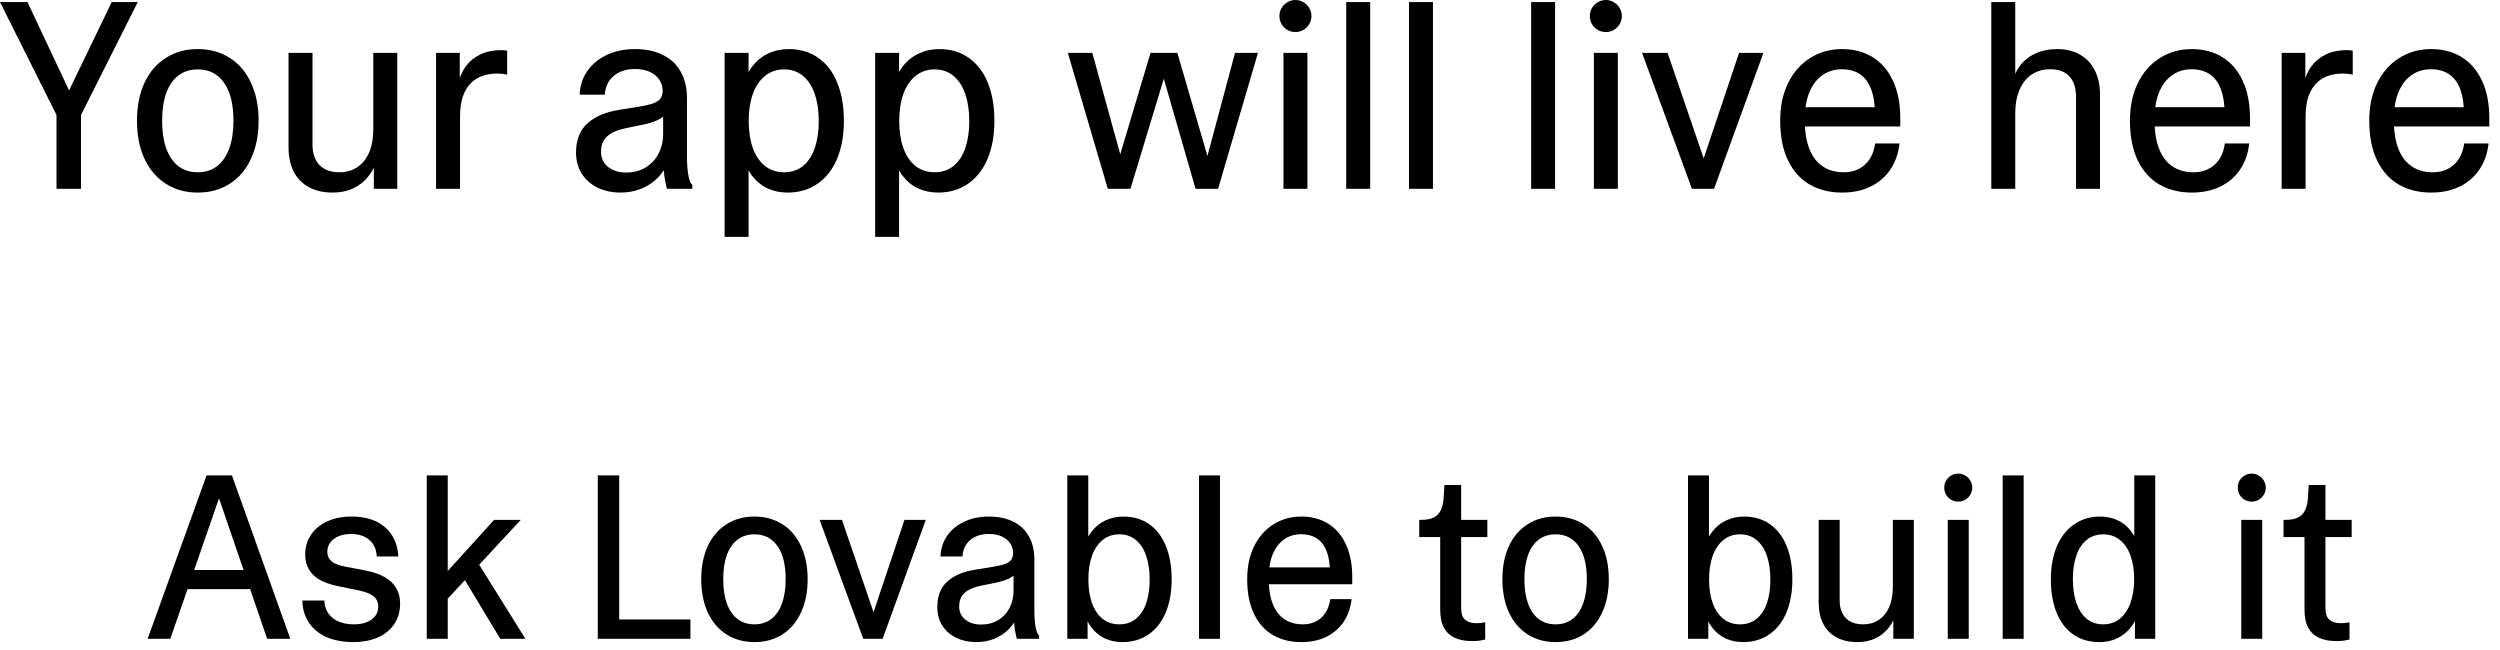
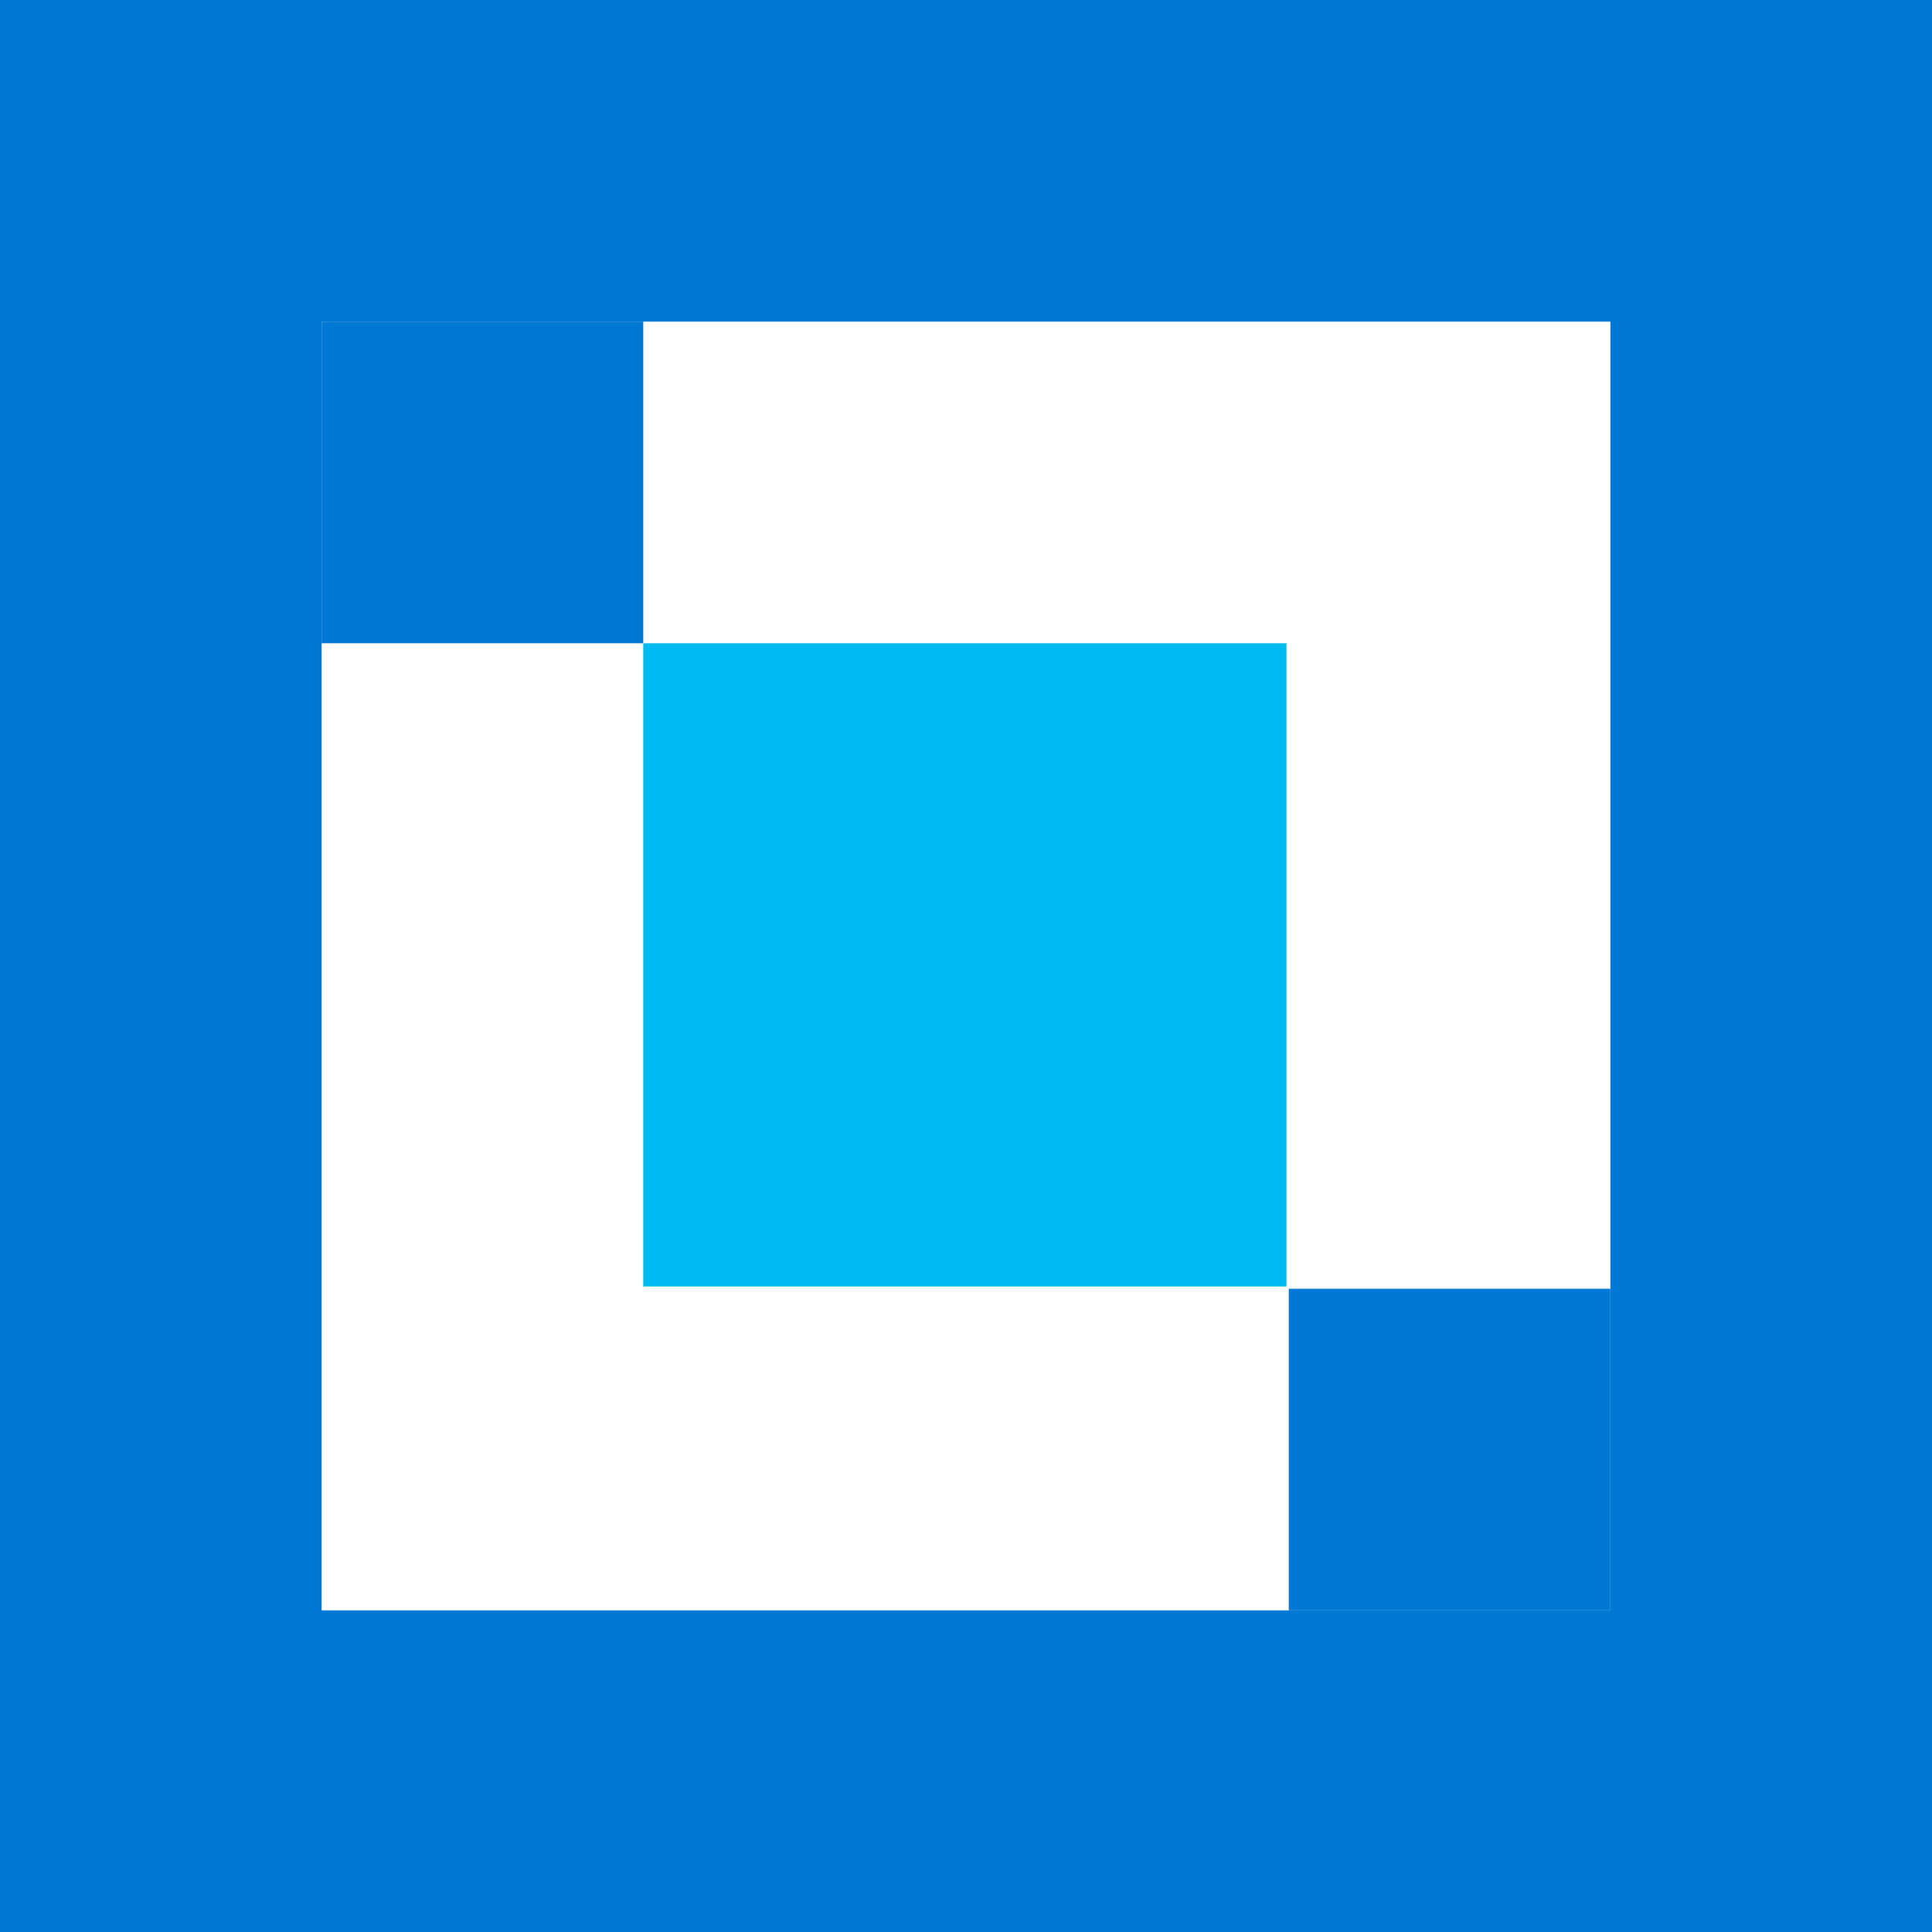
- <svg xmlns="http://www.w3.org/2000/svg" width="150" height="39" viewBox="0 0 150 39" fill="none">
-   <path d="M145.867 11.555C145.143 11.555 144.503 11.398 143.945 11.086C143.388 10.768 142.951 10.287 142.633 9.641C142.315 8.995 142.156 8.193 142.156 7.234C142.156 6.375 142.315 5.622 142.633 4.977C142.956 4.326 143.398 3.826 143.961 3.477C144.523 3.122 145.159 2.945 145.867 2.945C146.565 2.945 147.177 3.107 147.703 3.43C148.229 3.753 148.635 4.227 148.922 4.852C149.214 5.471 149.359 6.221 149.359 7.102C149.359 7.263 149.359 7.424 149.359 7.586H142.891V6.43H148.539L147.836 6.812C147.836 6.219 147.758 5.724 147.602 5.328C147.451 4.932 147.227 4.638 146.93 4.445C146.638 4.253 146.279 4.156 145.852 4.156C145.419 4.156 145.036 4.271 144.703 4.5C144.37 4.729 144.107 5.068 143.914 5.516C143.727 5.964 143.633 6.503 143.633 7.133V7.219C143.633 7.911 143.727 8.49 143.914 8.953C144.102 9.417 144.37 9.763 144.719 9.992C145.068 10.221 145.484 10.336 145.969 10.336C146.474 10.336 146.893 10.188 147.227 9.891C147.565 9.589 147.773 9.161 147.852 8.609H149.312C149.25 9.193 149.073 9.706 148.781 10.148C148.49 10.591 148.094 10.938 147.594 11.188C147.099 11.432 146.523 11.555 145.867 11.555Z" fill="black" />
-   <path d="M136.898 3.172H138.32V5.133L138.211 5.086C138.294 4.669 138.448 4.305 138.672 3.992C138.901 3.68 139.195 3.438 139.555 3.266C139.914 3.094 140.328 3.008 140.797 3.008C140.917 3.008 141.039 3.018 141.164 3.039V4.477C141.065 4.456 140.969 4.44 140.875 4.43C140.781 4.419 140.682 4.414 140.578 4.414C140.099 4.414 139.693 4.51 139.359 4.703C139.026 4.896 138.771 5.185 138.594 5.57C138.422 5.951 138.336 6.424 138.336 6.992V11.328H136.898V3.172Z" fill="black" />
-   <path d="M131.508 11.555C130.784 11.555 130.143 11.398 129.586 11.086C129.029 10.768 128.591 10.287 128.273 9.641C127.956 8.995 127.797 8.193 127.797 7.234C127.797 6.375 127.956 5.622 128.273 4.977C128.596 4.326 129.039 3.826 129.602 3.477C130.164 3.122 130.799 2.945 131.508 2.945C132.206 2.945 132.818 3.107 133.344 3.43C133.87 3.753 134.276 4.227 134.562 4.852C134.854 5.471 135 6.221 135 7.102C135 7.263 135 7.424 135 7.586H128.531V6.43H134.18L133.477 6.812C133.477 6.219 133.398 5.724 133.242 5.328C133.091 4.932 132.867 4.638 132.57 4.445C132.279 4.253 131.919 4.156 131.492 4.156C131.06 4.156 130.677 4.271 130.344 4.5C130.01 4.729 129.747 5.068 129.555 5.516C129.367 5.964 129.273 6.503 129.273 7.133V7.219C129.273 7.911 129.367 8.49 129.555 8.953C129.742 9.417 130.01 9.763 130.359 9.992C130.708 10.221 131.125 10.336 131.609 10.336C132.115 10.336 132.534 10.188 132.867 9.891C133.206 9.589 133.414 9.161 133.492 8.609H134.953C134.891 9.193 134.714 9.706 134.422 10.148C134.13 10.591 133.734 10.938 133.234 11.188C132.74 11.432 132.164 11.555 131.508 11.555Z" fill="black" />
-   <path d="M119.477 0.125H120.914V5.664L120.703 5.055C120.802 4.622 120.971 4.247 121.211 3.93C121.456 3.612 121.766 3.37 122.141 3.203C122.516 3.031 122.943 2.945 123.422 2.945C123.958 2.945 124.419 3.057 124.805 3.281C125.195 3.505 125.492 3.823 125.695 4.234C125.898 4.641 126 5.117 126 5.664V11.328H124.562V5.82C124.562 5.284 124.43 4.872 124.164 4.586C123.904 4.299 123.518 4.156 123.008 4.156C122.596 4.156 122.232 4.258 121.914 4.461C121.602 4.664 121.357 4.969 121.18 5.375C121.003 5.776 120.914 6.263 120.914 6.836V11.328H119.477V0.125Z" fill="black" />
-   <path d="M110.523 11.555C109.799 11.555 109.159 11.398 108.602 11.086C108.044 10.768 107.607 10.287 107.289 9.641C106.971 8.995 106.812 8.193 106.812 7.234C106.812 6.375 106.971 5.622 107.289 4.977C107.612 4.326 108.055 3.826 108.617 3.477C109.18 3.122 109.815 2.945 110.523 2.945C111.221 2.945 111.833 3.107 112.359 3.43C112.885 3.753 113.292 4.227 113.578 4.852C113.87 5.471 114.016 6.221 114.016 7.102C114.016 7.263 114.016 7.424 114.016 7.586H107.547V6.43H113.195L112.492 6.812C112.492 6.219 112.414 5.724 112.258 5.328C112.107 4.932 111.883 4.638 111.586 4.445C111.294 4.253 110.935 4.156 110.508 4.156C110.076 4.156 109.693 4.271 109.359 4.5C109.026 4.729 108.763 5.068 108.57 5.516C108.383 5.964 108.289 6.503 108.289 7.133V7.219C108.289 7.911 108.383 8.49 108.57 8.953C108.758 9.417 109.026 9.763 109.375 9.992C109.724 10.221 110.141 10.336 110.625 10.336C111.13 10.336 111.549 10.188 111.883 9.891C112.221 9.589 112.43 9.161 112.508 8.609H113.969C113.906 9.193 113.729 9.706 113.438 10.148C113.146 10.591 112.75 10.938 112.25 11.188C111.755 11.432 111.18 11.555 110.523 11.555Z" fill="black" />
-   <path d="M98.523 3.172H100.055L102.359 9.906H102.086L104.344 3.172H105.805L102.844 11.328H101.516L98.523 3.172Z" fill="black" />
-   <path d="M95.633 3.172H97.07V11.328H95.633V3.172ZM96.352 1.922C96.18 1.922 96.018 1.88 95.867 1.797C95.721 1.708 95.604 1.591 95.516 1.445C95.432 1.294 95.391 1.133 95.391 0.961C95.391 0.789 95.432 0.63 95.516 0.484C95.604 0.333 95.721 0.216 95.867 0.133C96.018 0.044 96.18 0 96.352 0C96.523 0 96.682 0.044 96.828 0.133C96.979 0.216 97.096 0.333 97.18 0.484C97.268 0.63 97.312 0.789 97.312 0.961C97.312 1.133 97.268 1.294 97.18 1.445C97.096 1.591 96.979 1.708 96.828 1.797C96.682 1.88 96.523 1.922 96.352 1.922Z" fill="black" />
-   <path d="M91.867 0.125H93.305V11.328H91.867V0.125Z" fill="black" />
-   <path d="M84.539 0.125H85.977V11.328H84.539V0.125Z" fill="black" />
-   <path d="M80.773 0.125H82.211V11.328H80.773V0.125Z" fill="black" />
-   <path d="M77.008 3.172H78.445V11.328H77.008V3.172ZM77.727 1.922C77.555 1.922 77.393 1.88 77.242 1.797C77.096 1.708 76.979 1.591 76.891 1.445C76.807 1.294 76.766 1.133 76.766 0.961C76.766 0.789 76.807 0.63 76.891 0.484C76.979 0.333 77.096 0.216 77.242 0.133C77.393 0.044 77.555 0 77.727 0C77.898 0 78.057 0.044 78.203 0.133C78.354 0.216 78.471 0.333 78.555 0.484C78.643 0.63 78.688 0.789 78.688 0.961C78.688 1.133 78.643 1.294 78.555 1.445C78.471 1.591 78.354 1.708 78.203 1.797C78.057 1.88 77.898 1.922 77.727 1.922Z" fill="black" />
-   <path d="M64.07 3.172H65.539L67.508 10.32H66.898L69.031 3.172H70.641L72.727 10.32H72.188L74.102 3.172H75.477L73.086 11.328H71.734L69.508 3.617H70.164L67.828 11.328H66.469L64.07 3.172Z" fill="black" />
-   <path d="M56.289 11.555C55.852 11.555 55.45 11.471 55.086 11.305C54.727 11.138 54.417 10.885 54.156 10.547C53.901 10.208 53.711 9.786 53.586 9.281L53.898 9.602V11.328H52.508V3.172H53.945V4.992L53.602 5.219C53.711 4.745 53.896 4.339 54.156 4C54.417 3.656 54.734 3.396 55.109 3.219C55.49 3.036 55.904 2.945 56.352 2.945C57.044 2.945 57.638 3.122 58.133 3.477C58.633 3.826 59.013 4.326 59.273 4.977C59.534 5.622 59.664 6.38 59.664 7.25C59.664 8.115 59.529 8.872 59.258 9.523C58.987 10.169 58.596 10.669 58.086 11.023C57.575 11.378 56.977 11.555 56.289 11.555ZM56.078 10.336C56.526 10.336 56.906 10.208 57.219 9.953C57.531 9.693 57.766 9.333 57.922 8.875C58.078 8.411 58.156 7.875 58.156 7.266C58.156 6.656 58.078 6.12 57.922 5.656C57.766 5.188 57.531 4.823 57.219 4.562C56.906 4.297 56.526 4.164 56.078 4.164C55.63 4.164 55.245 4.297 54.922 4.562C54.604 4.823 54.362 5.188 54.195 5.656C54.034 6.12 53.953 6.656 53.953 7.266C53.953 7.87 54.034 8.404 54.195 8.867C54.362 9.331 54.604 9.693 54.922 9.953C55.245 10.208 55.63 10.336 56.078 10.336ZM52.508 9.664H53.945V14.211H52.508V9.664Z" fill="black" />
-   <path d="M47.258 11.555C46.82 11.555 46.419 11.471 46.055 11.305C45.695 11.138 45.385 10.885 45.125 10.547C44.87 10.208 44.68 9.786 44.555 9.281L44.867 9.602V11.328H43.477V3.172H44.914V4.992L44.57 5.219C44.68 4.745 44.865 4.339 45.125 4C45.385 3.656 45.703 3.396 46.078 3.219C46.458 3.036 46.872 2.945 47.32 2.945C48.013 2.945 48.607 3.122 49.102 3.477C49.602 3.826 49.982 4.326 50.242 4.977C50.503 5.622 50.633 6.38 50.633 7.25C50.633 8.115 50.497 8.872 50.227 9.523C49.956 10.169 49.565 10.669 49.055 11.023C48.544 11.378 47.945 11.555 47.258 11.555ZM47.047 10.336C47.495 10.336 47.875 10.208 48.188 9.953C48.5 9.693 48.734 9.333 48.891 8.875C49.047 8.411 49.125 7.875 49.125 7.266C49.125 6.656 49.047 6.12 48.891 5.656C48.734 5.188 48.5 4.823 48.188 4.562C47.875 4.297 47.495 4.164 47.047 4.164C46.599 4.164 46.214 4.297 45.891 4.562C45.573 4.823 45.331 5.188 45.164 5.656C45.003 6.12 44.922 6.656 44.922 7.266C44.922 7.87 45.003 8.404 45.164 8.867C45.331 9.331 45.573 9.693 45.891 9.953C46.214 10.208 46.599 10.336 47.047 10.336ZM43.477 9.664H44.914V14.211H43.477V9.664Z" fill="black" />
-   <path d="M37.234 11.555C36.729 11.555 36.273 11.458 35.867 11.266C35.461 11.068 35.141 10.787 34.906 10.422C34.677 10.057 34.562 9.633 34.562 9.148C34.562 8.404 34.786 7.826 35.234 7.414C35.688 6.997 36.32 6.724 37.133 6.594L38.43 6.383C38.763 6.326 39.023 6.263 39.211 6.195C39.398 6.122 39.536 6.029 39.625 5.914C39.714 5.794 39.758 5.635 39.758 5.438C39.758 5.219 39.698 5.01 39.578 4.812C39.458 4.615 39.273 4.453 39.023 4.328C38.773 4.203 38.464 4.141 38.094 4.141C37.573 4.141 37.148 4.279 36.82 4.555C36.497 4.826 36.32 5.201 36.289 5.68H34.781C34.797 5.159 34.945 4.693 35.227 4.281C35.508 3.865 35.896 3.539 36.391 3.305C36.885 3.065 37.453 2.945 38.094 2.945C38.745 2.945 39.305 3.062 39.773 3.297C40.242 3.526 40.599 3.862 40.844 4.305C41.094 4.747 41.219 5.276 41.219 5.891V9.438C41.219 9.818 41.245 10.169 41.297 10.492C41.354 10.81 41.435 11.013 41.539 11.102V11.328H40.016C39.953 11.104 39.901 10.844 39.859 10.547C39.823 10.245 39.805 9.951 39.805 9.664L40.062 9.742C39.938 10.081 39.74 10.388 39.469 10.664C39.198 10.94 38.87 11.159 38.484 11.32C38.099 11.477 37.682 11.555 37.234 11.555ZM37.555 10.352C38.008 10.352 38.404 10.25 38.742 10.047C39.081 9.839 39.339 9.56 39.516 9.211C39.698 8.857 39.789 8.464 39.789 8.031V6.812L39.953 6.836C39.802 7.008 39.609 7.143 39.375 7.242C39.146 7.341 38.836 7.43 38.445 7.508L37.586 7.68C37.06 7.789 36.675 7.956 36.43 8.18C36.185 8.398 36.062 8.706 36.062 9.102C36.062 9.482 36.203 9.786 36.484 10.016C36.771 10.24 37.128 10.352 37.555 10.352Z" fill="black" />
-   <path d="M26.164 3.172H27.586V5.133L27.477 5.086C27.56 4.669 27.713 4.305 27.938 3.992C28.167 3.68 28.461 3.438 28.82 3.266C29.18 3.094 29.594 3.008 30.062 3.008C30.182 3.008 30.305 3.018 30.43 3.039V4.477C30.331 4.456 30.234 4.44 30.141 4.43C30.047 4.419 29.948 4.414 29.844 4.414C29.365 4.414 28.958 4.51 28.625 4.703C28.292 4.896 28.037 5.185 27.859 5.57C27.688 5.951 27.602 6.424 27.602 6.992V11.328H26.164V3.172Z" fill="black" />
-   <path d="M19.969 11.555C19.417 11.555 18.94 11.448 18.539 11.234C18.143 11.021 17.838 10.711 17.625 10.305C17.417 9.898 17.312 9.409 17.312 8.836V3.172H18.75V8.672C18.75 9.198 18.888 9.607 19.164 9.898C19.44 10.19 19.841 10.336 20.367 10.336C20.768 10.336 21.12 10.237 21.422 10.039C21.729 9.841 21.969 9.549 22.141 9.164C22.312 8.773 22.398 8.299 22.398 7.742V3.172H23.836V11.328H22.43V8.836L22.672 9.438C22.552 9.87 22.367 10.245 22.117 10.562C21.872 10.88 21.568 11.125 21.203 11.297C20.838 11.469 20.427 11.555 19.969 11.555Z" fill="black" />
-   <path d="M11.867 11.555C11.138 11.555 10.497 11.378 9.945 11.023C9.393 10.669 8.966 10.167 8.664 9.516C8.367 8.865 8.219 8.107 8.219 7.242C8.219 6.378 8.367 5.622 8.664 4.977C8.966 4.326 9.393 3.826 9.945 3.477C10.497 3.122 11.138 2.945 11.867 2.945C12.596 2.945 13.237 3.122 13.789 3.477C14.341 3.826 14.766 4.326 15.062 4.977C15.365 5.622 15.516 6.378 15.516 7.242C15.516 8.107 15.365 8.865 15.062 9.516C14.766 10.167 14.341 10.669 13.789 11.023C13.237 11.378 12.596 11.555 11.867 11.555ZM11.867 10.336C12.315 10.336 12.698 10.216 13.016 9.977C13.338 9.732 13.583 9.378 13.75 8.914C13.922 8.451 14.008 7.893 14.008 7.242C14.008 6.263 13.82 5.505 13.445 4.969C13.07 4.432 12.544 4.164 11.867 4.164C11.419 4.164 11.034 4.284 10.711 4.523C10.393 4.763 10.148 5.115 9.977 5.578C9.81 6.036 9.727 6.591 9.727 7.242C9.727 7.893 9.81 8.451 9.977 8.914C10.148 9.378 10.393 9.732 10.711 9.977C11.034 10.216 11.419 10.336 11.867 10.336Z" fill="black" />
-   <path d="M3.391 6.18L3.711 7.539L0 0.125H1.648L4.414 6H3.867L6.703 0.125H8.266L4.539 7.539L4.859 6.18V11.328H3.391V6.18Z" fill="black" />
-   <path d="M140.19 38.465C139.789 38.465 139.448 38.403 139.165 38.28C138.882 38.157 138.661 37.957 138.502 37.679C138.347 37.396 138.27 37.029 138.27 36.578V32.224H137.012V31.191H137.135C137.445 31.191 137.693 31.144 137.88 31.048C138.071 30.952 138.215 30.804 138.311 30.604C138.406 30.403 138.463 30.136 138.481 29.804L138.522 29.1H139.527V31.301L139.377 31.191H141.1V32.224H139.527V36.496C139.527 36.82 139.607 37.05 139.767 37.187C139.931 37.323 140.159 37.392 140.45 37.392C140.637 37.392 140.81 37.373 140.97 37.337V38.369C140.828 38.406 140.699 38.431 140.58 38.444C140.462 38.458 140.332 38.465 140.19 38.465Z" fill="black" />
-   <path d="M134.476 31.191H135.733V38.328H134.476V31.191ZM135.104 30.098C134.954 30.098 134.813 30.061 134.681 29.988C134.553 29.911 134.451 29.808 134.373 29.681C134.3 29.549 134.264 29.407 134.264 29.257C134.264 29.106 134.3 28.967 134.373 28.84C134.451 28.708 134.553 28.605 134.681 28.532C134.813 28.455 134.954 28.416 135.104 28.416C135.255 28.416 135.394 28.455 135.521 28.532C135.654 28.605 135.756 28.708 135.829 28.84C135.907 28.967 135.945 29.106 135.945 29.257C135.945 29.407 135.907 29.549 135.829 29.681C135.756 29.808 135.654 29.911 135.521 29.988C135.394 30.061 135.255 30.098 135.104 30.098Z" fill="black" />
-   <path d="M128.057 28.525H129.314V31.191H128.057V28.525ZM125.965 38.526C125.354 38.526 124.83 38.374 124.393 38.068C123.955 37.758 123.622 37.323 123.395 36.763C123.167 36.198 123.053 35.535 123.053 34.773C123.053 34.017 123.171 33.354 123.408 32.784C123.65 32.215 123.994 31.775 124.44 31.465C124.887 31.15 125.409 30.993 126.006 30.993C126.389 30.993 126.737 31.066 127.052 31.212C127.371 31.358 127.642 31.579 127.865 31.875C128.093 32.171 128.262 32.54 128.371 32.982L128.057 32.702V31.191H129.314V38.328H128.098V36.735L128.357 36.537C128.212 37.161 127.924 37.649 127.496 38C127.068 38.351 126.557 38.526 125.965 38.526ZM126.19 37.46C126.582 37.46 126.917 37.346 127.195 37.118C127.478 36.886 127.69 36.567 127.831 36.161C127.977 35.751 128.05 35.279 128.05 34.746C128.05 34.217 127.977 33.75 127.831 33.345C127.69 32.939 127.478 32.625 127.195 32.401C126.917 32.173 126.582 32.06 126.19 32.06C125.799 32.06 125.466 32.173 125.192 32.401C124.919 32.625 124.714 32.939 124.577 33.345C124.44 33.746 124.372 34.213 124.372 34.746C124.372 35.279 124.44 35.751 124.577 36.161C124.714 36.567 124.919 36.886 125.192 37.118C125.466 37.346 125.799 37.46 126.19 37.46Z" fill="black" />
-   <path d="M120.161 28.525H121.419V38.328H120.161V28.525Z" fill="black" />
-   <path d="M116.866 31.191H118.124V38.328H116.866V31.191ZM117.495 30.098C117.345 30.098 117.203 30.061 117.071 29.988C116.944 29.911 116.841 29.808 116.764 29.681C116.691 29.549 116.654 29.407 116.654 29.257C116.654 29.106 116.691 28.967 116.764 28.84C116.841 28.708 116.944 28.605 117.071 28.532C117.203 28.455 117.345 28.416 117.495 28.416C117.646 28.416 117.785 28.455 117.912 28.532C118.044 28.605 118.147 28.708 118.22 28.84C118.297 28.967 118.336 29.106 118.336 29.257C118.336 29.407 118.297 29.549 118.22 29.681C118.147 29.808 118.044 29.911 117.912 29.988C117.785 30.061 117.646 30.098 117.495 30.098Z" fill="black" />
-   <path d="M111.445 38.526C110.962 38.526 110.545 38.433 110.194 38.246C109.848 38.059 109.581 37.788 109.395 37.433C109.212 37.077 109.121 36.649 109.121 36.148V31.191H110.379V36.004C110.379 36.464 110.5 36.822 110.741 37.077C110.983 37.332 111.334 37.46 111.794 37.46C112.145 37.46 112.452 37.373 112.717 37.2C112.986 37.027 113.195 36.772 113.346 36.435C113.496 36.093 113.571 35.678 113.571 35.19V31.191H114.829V38.328H113.599V36.148L113.811 36.674C113.706 37.052 113.544 37.38 113.325 37.658C113.111 37.936 112.844 38.15 112.525 38.301C112.206 38.451 111.846 38.526 111.445 38.526Z" fill="black" />
-   <path d="M104.589 38.526C104.206 38.526 103.855 38.453 103.536 38.308C103.222 38.162 102.951 37.941 102.723 37.645C102.499 37.348 102.333 36.979 102.224 36.537L102.497 36.817V38.328H101.28V31.191H102.538V32.784L102.237 32.982C102.333 32.568 102.495 32.212 102.723 31.916C102.951 31.615 103.229 31.387 103.557 31.232C103.889 31.073 104.252 30.993 104.644 30.993C105.25 30.993 105.769 31.148 106.202 31.458C106.64 31.763 106.972 32.201 107.2 32.77C107.428 33.336 107.542 33.999 107.542 34.76C107.542 35.516 107.424 36.179 107.187 36.749C106.95 37.314 106.608 37.752 106.161 38.062C105.715 38.371 105.19 38.526 104.589 38.526ZM104.404 37.46C104.796 37.46 105.129 37.348 105.402 37.125C105.676 36.897 105.881 36.583 106.018 36.182C106.154 35.776 106.223 35.307 106.223 34.773C106.223 34.24 106.154 33.771 106.018 33.365C105.881 32.955 105.676 32.636 105.402 32.408C105.129 32.176 104.796 32.06 104.404 32.06C104.012 32.06 103.675 32.176 103.393 32.408C103.115 32.636 102.903 32.955 102.757 33.365C102.616 33.771 102.545 34.24 102.545 34.773C102.545 35.302 102.616 35.769 102.757 36.175C102.903 36.58 103.115 36.897 103.393 37.125C103.675 37.348 104.012 37.46 104.404 37.46ZM101.28 28.525H102.538V31.191H101.28V28.525Z" fill="black" />
-   <path d="M93.337 38.526C92.699 38.526 92.138 38.371 91.655 38.062C91.172 37.752 90.799 37.312 90.534 36.742C90.274 36.172 90.144 35.509 90.144 34.753C90.144 33.996 90.274 33.336 90.534 32.77C90.799 32.201 91.172 31.763 91.655 31.458C92.138 31.148 92.699 30.993 93.337 30.993C93.975 30.993 94.535 31.148 95.019 31.458C95.502 31.763 95.873 32.201 96.133 32.77C96.397 33.336 96.529 33.996 96.529 34.753C96.529 35.509 96.397 36.172 96.133 36.742C95.873 37.312 95.502 37.752 95.019 38.062C94.535 38.371 93.975 38.526 93.337 38.526ZM93.337 37.46C93.729 37.46 94.064 37.355 94.342 37.145C94.624 36.931 94.838 36.621 94.984 36.216C95.135 35.81 95.21 35.323 95.21 34.753C95.21 33.896 95.046 33.233 94.718 32.764C94.39 32.294 93.929 32.06 93.337 32.06C92.945 32.06 92.608 32.164 92.325 32.374C92.047 32.584 91.833 32.891 91.683 33.297C91.537 33.698 91.464 34.183 91.464 34.753C91.464 35.323 91.537 35.81 91.683 36.216C91.833 36.621 92.047 36.931 92.325 37.145C92.608 37.355 92.945 37.46 93.337 37.46Z" fill="black" />
-   <path d="M88.333 38.465C87.932 38.465 87.59 38.403 87.308 38.28C87.025 38.157 86.804 37.957 86.644 37.679C86.49 37.396 86.412 37.029 86.412 36.578V32.224H85.154V31.191H85.277C85.587 31.191 85.836 31.144 86.022 31.048C86.214 30.952 86.357 30.804 86.453 30.604C86.549 30.403 86.606 30.136 86.624 29.804L86.665 29.1H87.67V31.301L87.519 31.191H89.242V32.224H87.67V36.496C87.67 36.82 87.75 37.05 87.909 37.187C88.073 37.323 88.301 37.392 88.593 37.392C88.78 37.392 88.953 37.373 89.112 37.337V38.369C88.971 38.406 88.841 38.431 88.723 38.444C88.604 38.458 88.474 38.465 88.333 38.465Z" fill="black" />
-   <path d="M78.079 38.526C77.446 38.526 76.885 38.39 76.397 38.116C75.91 37.838 75.527 37.417 75.249 36.852C74.971 36.286 74.832 35.585 74.832 34.746C74.832 33.994 74.971 33.336 75.249 32.77C75.532 32.201 75.919 31.763 76.411 31.458C76.903 31.148 77.459 30.993 78.079 30.993C78.69 30.993 79.225 31.134 79.686 31.417C80.146 31.7 80.501 32.114 80.752 32.661C81.007 33.203 81.135 33.86 81.135 34.63C81.135 34.771 81.135 34.912 81.135 35.054H75.475V34.042H80.417L79.802 34.377C79.802 33.857 79.733 33.425 79.597 33.078C79.465 32.732 79.269 32.474 79.009 32.306C78.754 32.137 78.439 32.053 78.065 32.053C77.687 32.053 77.352 32.153 77.061 32.353C76.769 32.554 76.539 32.85 76.37 33.242C76.206 33.634 76.124 34.106 76.124 34.657V34.732C76.124 35.339 76.206 35.844 76.37 36.25C76.534 36.656 76.769 36.959 77.074 37.159C77.38 37.36 77.744 37.46 78.168 37.46C78.61 37.46 78.977 37.33 79.269 37.07C79.565 36.806 79.747 36.432 79.815 35.949H81.094C81.039 36.46 80.884 36.908 80.629 37.296C80.374 37.683 80.027 37.986 79.59 38.205C79.157 38.419 78.653 38.526 78.079 38.526Z" fill="black" />
-   <path d="M71.94 28.525H73.198V38.328H71.94V28.525Z" fill="black" />
-   <path d="M67.347 38.526C66.964 38.526 66.613 38.453 66.294 38.308C65.98 38.162 65.708 37.941 65.481 37.645C65.257 37.348 65.091 36.979 64.981 36.537L65.255 36.817V38.328H64.038V31.191H65.296V32.784L64.995 32.982C65.091 32.568 65.253 32.212 65.481 31.916C65.708 31.615 65.986 31.387 66.314 31.232C66.647 31.073 67.009 30.993 67.401 30.993C68.007 30.993 68.527 31.148 68.96 31.458C69.397 31.763 69.73 32.201 69.958 32.77C70.186 33.336 70.3 33.999 70.3 34.76C70.3 35.516 70.181 36.179 69.944 36.749C69.707 37.314 69.366 37.752 68.919 38.062C68.472 38.371 67.948 38.526 67.347 38.526ZM67.162 37.46C67.554 37.46 67.887 37.348 68.16 37.125C68.434 36.897 68.639 36.583 68.775 36.182C68.912 35.776 68.981 35.307 68.981 34.773C68.981 34.24 68.912 33.771 68.775 33.365C68.639 32.955 68.434 32.636 68.16 32.408C67.887 32.176 67.554 32.06 67.162 32.06C66.77 32.06 66.433 32.176 66.15 32.408C65.872 32.636 65.66 32.955 65.515 33.365C65.373 33.771 65.303 34.24 65.303 34.773C65.303 35.302 65.373 35.769 65.515 36.175C65.66 36.58 65.872 36.897 66.15 37.125C66.433 37.348 66.77 37.46 67.162 37.46ZM64.038 28.525H65.296V31.191H64.038V28.525Z" fill="black" />
-   <path d="M58.576 38.526C58.134 38.526 57.735 38.442 57.38 38.273C57.024 38.1 56.744 37.854 56.539 37.535C56.339 37.216 56.238 36.845 56.238 36.421C56.238 35.769 56.434 35.263 56.826 34.903C57.223 34.539 57.776 34.3 58.487 34.185L59.622 34.001C59.914 33.951 60.142 33.896 60.306 33.837C60.47 33.773 60.59 33.691 60.668 33.591C60.745 33.486 60.784 33.347 60.784 33.174C60.784 32.982 60.732 32.8 60.627 32.627C60.522 32.454 60.36 32.312 60.142 32.203C59.923 32.094 59.652 32.039 59.328 32.039C58.872 32.039 58.501 32.16 58.214 32.401C57.931 32.638 57.776 32.967 57.749 33.386H56.43C56.443 32.93 56.573 32.522 56.819 32.162C57.065 31.797 57.405 31.513 57.838 31.308C58.271 31.098 58.768 30.993 59.328 30.993C59.898 30.993 60.388 31.096 60.798 31.301C61.208 31.501 61.52 31.795 61.734 32.183C61.953 32.57 62.062 33.033 62.062 33.57V36.674C62.062 37.007 62.085 37.314 62.131 37.597C62.181 37.875 62.252 38.052 62.343 38.13V38.328H61.01C60.955 38.132 60.91 37.904 60.873 37.645C60.841 37.38 60.825 37.123 60.825 36.872L61.051 36.94C60.941 37.237 60.768 37.505 60.531 37.747C60.294 37.989 60.007 38.18 59.67 38.321C59.333 38.458 58.968 38.526 58.576 38.526ZM58.856 37.474C59.253 37.474 59.599 37.385 59.895 37.207C60.192 37.025 60.417 36.781 60.572 36.476C60.732 36.166 60.812 35.822 60.812 35.443V34.377L60.955 34.398C60.823 34.548 60.654 34.666 60.449 34.753C60.249 34.84 59.977 34.917 59.636 34.985L58.884 35.136C58.423 35.231 58.086 35.377 57.872 35.573C57.658 35.765 57.551 36.033 57.551 36.38C57.551 36.713 57.674 36.979 57.92 37.18C58.171 37.376 58.483 37.474 58.856 37.474Z" fill="black" />
-   <path d="M49.177 31.191H50.517L52.533 37.084H52.294L54.27 31.191H55.548L52.957 38.328H51.795L49.177 31.191Z" fill="black" />
-   <path d="M45.267 38.526C44.629 38.526 44.068 38.371 43.585 38.062C43.102 37.752 42.728 37.312 42.464 36.742C42.204 36.172 42.074 35.509 42.074 34.753C42.074 33.996 42.204 33.336 42.464 32.77C42.728 32.201 43.102 31.763 43.585 31.458C44.068 31.148 44.629 30.993 45.267 30.993C45.905 30.993 46.465 31.148 46.948 31.458C47.431 31.763 47.803 32.201 48.062 32.77C48.327 33.336 48.459 33.996 48.459 34.753C48.459 35.509 48.327 36.172 48.062 36.742C47.803 37.312 47.431 37.752 46.948 38.062C46.465 38.371 45.905 38.526 45.267 38.526ZM45.267 37.46C45.658 37.46 45.993 37.355 46.272 37.145C46.554 36.931 46.768 36.621 46.914 36.216C47.065 35.81 47.14 35.323 47.14 34.753C47.14 33.896 46.976 33.233 46.648 32.764C46.319 32.294 45.859 32.06 45.267 32.06C44.875 32.06 44.537 32.164 44.255 32.374C43.977 32.584 43.763 32.891 43.612 33.297C43.467 33.698 43.394 34.183 43.394 34.753C43.394 35.323 43.467 35.81 43.612 36.216C43.763 36.621 43.977 36.931 44.255 37.145C44.537 37.355 44.875 37.46 45.267 37.46Z" fill="black" />
-   <path d="M35.867 28.525H37.152V37.556L36.934 37.166H41.425V38.328H35.867V28.525Z" fill="black" />
-   <path d="M25.606 28.525H26.864V34.63H26.529L29.646 31.191H31.246L26.331 36.496L26.864 35.402V38.328H25.606V28.525ZM27.705 34.493L28.389 33.304L31.526 38.328H30.016L27.705 34.493Z" fill="black" />
-   <path d="M21.211 38.526C20.591 38.526 20.051 38.426 19.591 38.226C19.135 38.02 18.782 37.731 18.531 37.357C18.281 36.984 18.151 36.542 18.142 36.031H19.461C19.479 36.487 19.65 36.84 19.974 37.091C20.297 37.337 20.719 37.46 21.238 37.46C21.676 37.46 22.027 37.364 22.291 37.173C22.56 36.981 22.694 36.722 22.694 36.394C22.694 36.129 22.599 35.922 22.407 35.772C22.22 35.621 21.915 35.503 21.491 35.416L20.315 35.177C19.627 35.04 19.121 34.815 18.798 34.5C18.474 34.181 18.312 33.769 18.312 33.263C18.312 32.834 18.424 32.449 18.648 32.107C18.871 31.761 19.192 31.49 19.611 31.294C20.031 31.093 20.525 30.993 21.095 30.993C21.678 30.993 22.177 31.096 22.592 31.301C23.006 31.506 23.323 31.791 23.542 32.155C23.761 32.515 23.879 32.925 23.898 33.386H22.605C22.587 32.967 22.439 32.638 22.161 32.401C21.888 32.16 21.523 32.039 21.067 32.039C20.78 32.039 20.53 32.085 20.315 32.176C20.101 32.262 19.935 32.388 19.816 32.552C19.698 32.711 19.639 32.896 19.639 33.105C19.639 33.342 19.721 33.532 19.885 33.673C20.049 33.814 20.309 33.919 20.664 33.987L21.977 34.24C22.414 34.327 22.783 34.457 23.084 34.63C23.385 34.798 23.613 35.015 23.768 35.279C23.927 35.544 24.007 35.851 24.007 36.202C24.007 36.694 23.884 37.116 23.638 37.467C23.396 37.818 23.064 38.082 22.64 38.26C22.216 38.438 21.74 38.526 21.211 38.526Z" fill="black" />
-   <path d="M12.393 28.525H13.917L17.417 38.328H16.029L13.021 29.551H13.261L10.219 38.328H8.858L12.393 28.525ZM10.82 34.199H15.599V35.348H10.82V34.199Z" fill="black" />
+ <svg xmlns="http://www.w3.org/2000/svg" viewBox="0 0 85.3 85.3">
+   <path fill="#0078d4" d="M0 0v85.3h85.3V0H0zm71.1 71.1H14.2V14.2h56.9v56.9z" />
+   <path fill="#00bcf2" d="M28.4 28.4h28.4v28.4H28.4z" />
+   <path fill="#0078d4" d="M14.2 14.2h14.2v14.2H14.2zM56.9 56.9h14.2v14.2H56.9z" />
</svg>
